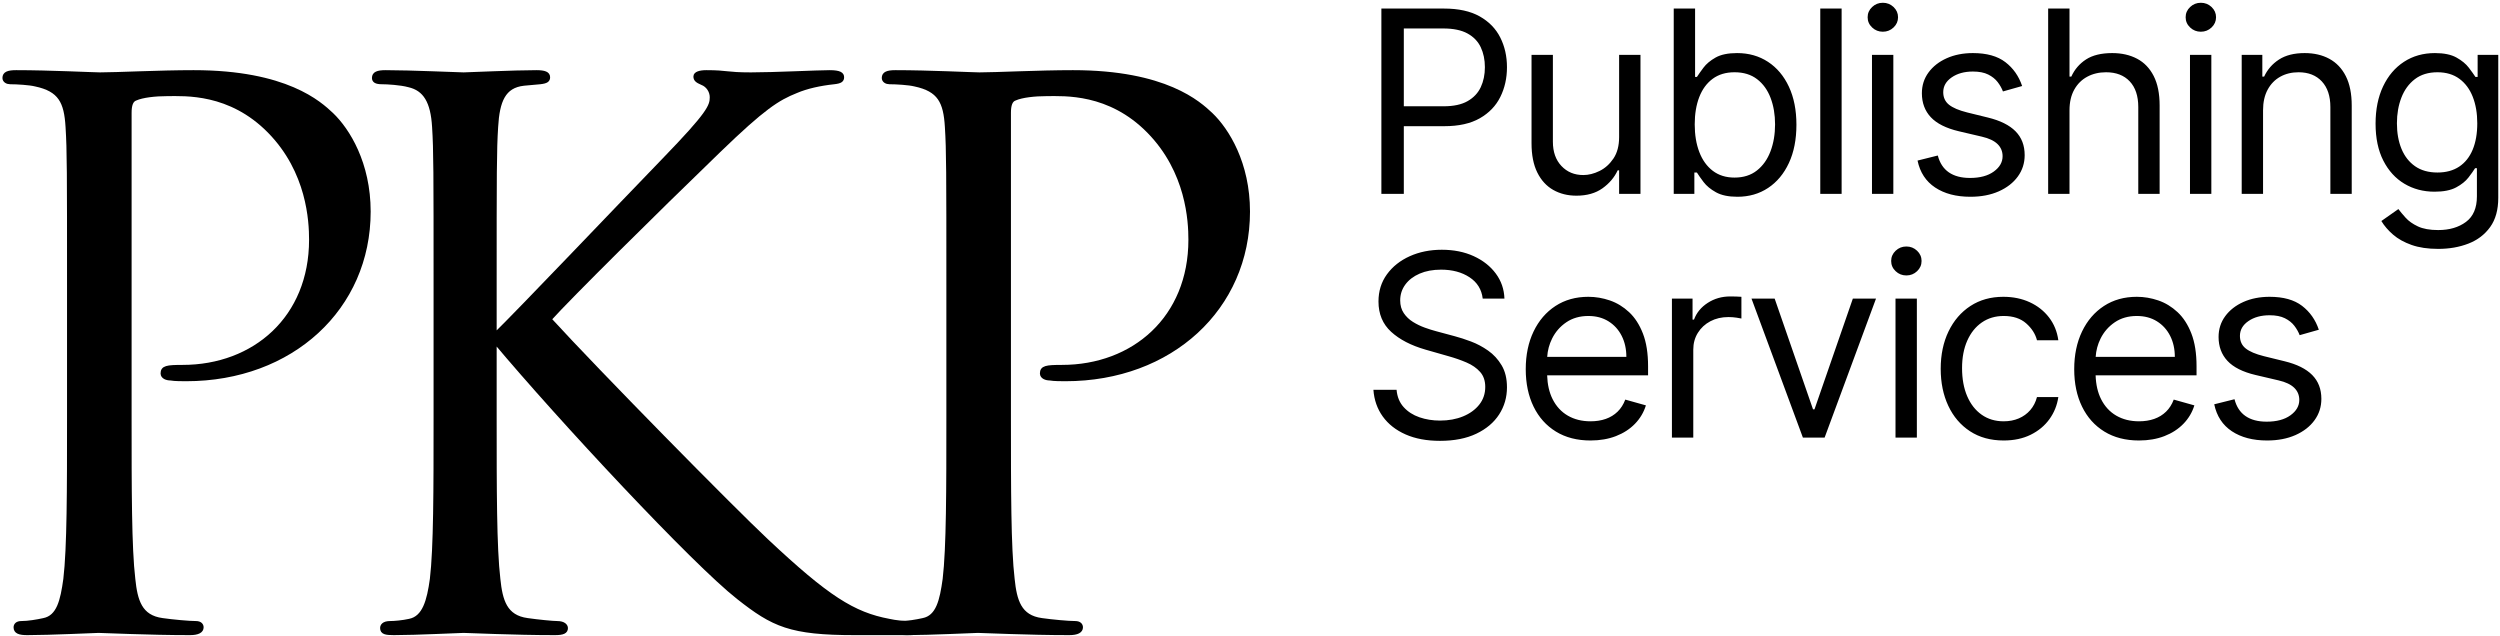
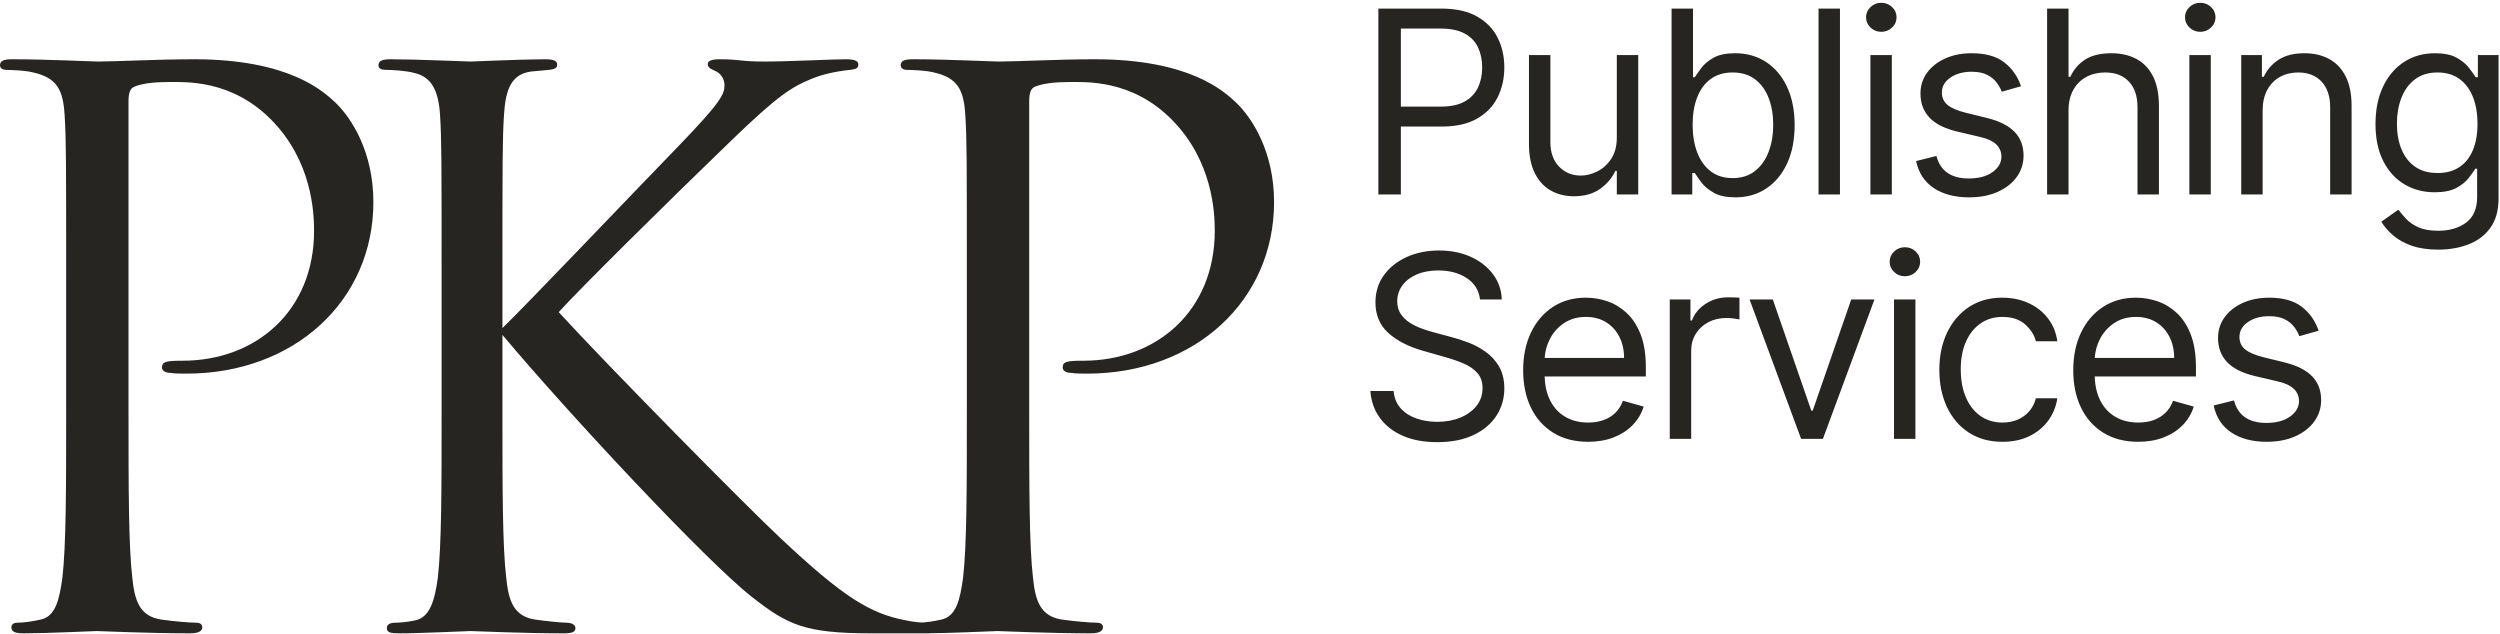
- <svg xmlns="http://www.w3.org/2000/svg" width="677px" height="172px" viewBox="0 0 677 172" version="1.1">
-   <g id="Final" stroke="none" stroke-width="1" fill="none" fill-rule="evenodd">
-     <g id="Artboard-Copy" transform="translate(-859, -2028)" fill="#000000" fill-rule="nonzero">
-       <g id="super-publishing-services" transform="translate(860, 2028)">
-         <path d="M17.652,113.189 L17.652,77.804 C17.652,46.441 17.652,40.811 17.25,34.378 C16.848,27.542 15.24,24.325 8.605,22.918 C6.997,22.516 3.579,22.315 1.769,22.315 C0.965,22.315 0.161,21.913 0.161,21.108 C0.161,19.902 1.166,19.5 3.378,19.5 C12.425,19.5 24.488,20.103 26.096,20.103 C30.52,20.103 42.18,19.5 51.429,19.5 C76.56,19.5 85.607,27.944 88.824,30.96 C93.247,35.182 98.877,44.229 98.877,57.297 C98.877,83.434 77.967,102.735 49.418,102.735 C48.413,102.735 46.201,102.735 45.196,102.534 C44.191,102.534 42.985,102.131 42.985,101.126 C42.985,99.518 44.191,99.317 48.413,99.317 C67.915,99.317 83.195,86.048 83.195,64.937 C83.195,59.911 82.591,46.441 71.936,35.584 C61.28,24.727 49.016,25.531 44.392,25.531 C40.974,25.531 37.556,25.934 35.747,26.738 C34.541,27.14 34.138,28.547 34.138,30.558 L34.138,113.189 C34.138,132.49 34.138,148.373 35.144,156.817 C35.747,162.648 36.953,167.071 42.985,167.875 C45.799,168.277 50.222,168.679 52.032,168.679 C53.238,168.679 53.64,169.282 53.64,169.885 C53.64,170.891 52.635,171.494 50.424,171.494 C39.366,171.494 26.7,170.891 25.694,170.891 C25.091,170.891 12.425,171.494 6.394,171.494 C4.182,171.494 3.177,171.092 3.177,169.885 C3.177,169.282 3.579,168.679 4.785,168.679 C6.595,168.679 9.007,168.277 10.817,167.875 C14.838,167.071 15.843,162.648 16.647,156.817 C17.652,148.373 17.652,132.49 17.652,113.189 Z" id="Path" stroke="#000000" />
-         <path d="M132.995,77.804 L132.995,90.672 C139.227,84.64 166.57,55.89 178.834,43.224 C190.897,30.759 191.701,28.748 191.701,26.336 C191.701,24.727 190.696,23.119 189.088,22.516 C187.68,21.913 187.278,21.51 187.278,20.706 C187.278,19.902 188.484,19.5 190.294,19.5 C196.124,19.5 195.521,20.103 202.357,20.103 C208.589,20.103 220.451,19.5 223.668,19.5 C226.483,19.5 227.086,20.103 227.086,20.907 C227.086,21.712 226.684,22.114 224.874,22.315 C221.055,22.717 217.436,23.521 214.621,24.727 C209.595,26.738 205.775,29.15 193.712,40.811 C176.019,57.901 153.1,80.619 147.872,86.45 C160.539,100.322 197.13,137.516 206.579,146.362 C223.065,161.843 230.102,166.266 239.752,168.076 C241.562,168.478 243.572,168.679 245.583,168.679 C247.191,168.679 248.397,169.081 248.397,170.086 C248.397,171.092 247.593,171.494 245.382,171.494 L230.504,171.494 C213.013,171.494 208.388,169.282 198.939,161.843 C186.876,152.394 150.687,113.591 132.995,92.481 L132.995,113.189 C132.995,132.49 132.995,148.373 134,156.817 C134.603,162.648 135.809,167.071 141.841,167.875 C144.656,168.277 148.677,168.679 149.883,168.679 C151.692,168.679 152.295,169.483 152.295,170.086 C152.295,171.092 151.491,171.494 149.28,171.494 C138.222,171.494 125.556,170.891 124.551,170.891 C123.545,170.891 111.683,171.494 105.652,171.494 C103.44,171.494 102.435,171.293 102.435,170.086 C102.435,169.483 102.837,168.679 104.647,168.679 C105.853,168.679 108.065,168.478 109.874,168.076 C113.895,167.272 115.101,162.648 115.905,156.817 C116.911,148.373 116.911,132.49 116.911,113.189 L116.911,77.804 C116.911,46.441 116.911,40.811 116.509,34.378 C116.107,27.542 114.096,24.124 109.673,23.119 C107.461,22.516 103.842,22.315 102.435,22.315 C100.827,22.315 100.224,21.913 100.224,21.108 C100.224,19.902 101.229,19.5 103.44,19.5 C110.075,19.5 123.545,20.103 124.551,20.103 C125.556,20.103 138.222,19.5 144.253,19.5 C146.465,19.5 147.47,19.902 147.47,20.907 C147.47,21.712 147.068,22.114 145.259,22.315 C143.047,22.516 142.846,22.516 140.836,22.717 C135.407,23.32 133.799,27.341 133.397,34.378 C132.995,40.811 132.995,46.441 132.995,77.804 Z" id="Path" stroke="#000000" />
-         <path d="M255.776,113.189 L255.776,77.804 C255.776,46.441 255.776,40.811 255.374,34.378 C254.972,27.542 253.363,24.325 246.729,22.918 C245.12,22.516 241.702,22.315 239.893,22.315 C239.089,22.315 238.285,21.913 238.285,21.108 C238.285,19.902 239.29,19.5 241.501,19.5 C250.549,19.5 262.612,20.103 264.22,20.103 C268.643,20.103 280.304,19.5 289.552,19.5 C314.683,19.5 323.731,27.944 326.948,30.96 C331.371,35.182 337,44.229 337,57.297 C337,83.434 316.091,102.735 287.542,102.735 C286.536,102.735 284.325,102.735 283.32,102.534 C282.314,102.534 281.108,102.131 281.108,101.126 C281.108,99.518 282.314,99.317 286.536,99.317 C306.038,99.317 321.318,86.048 321.318,64.937 C321.318,59.911 320.715,46.441 310.059,35.584 C299.404,24.727 287.14,25.531 282.515,25.531 C279.098,25.531 275.68,25.934 273.87,26.738 C272.664,27.14 272.262,28.547 272.262,30.558 L272.262,113.189 C272.262,132.49 272.262,148.373 273.267,156.817 C273.87,162.648 275.077,167.071 281.108,167.875 C283.923,168.277 288.346,168.679 290.155,168.679 C291.362,168.679 291.764,169.282 291.764,169.885 C291.764,170.891 290.759,171.494 288.547,171.494 C277.489,171.494 264.823,170.891 263.818,170.891 C263.215,170.891 250.549,171.494 244.517,171.494 C242.306,171.494 241.3,171.092 241.3,169.885 C241.3,169.282 241.702,168.679 242.909,168.679 C244.718,168.679 247.131,168.277 248.94,167.875 C252.961,167.071 253.966,162.648 254.771,156.817 C255.776,148.373 255.776,132.49 255.776,113.189 Z" id="Path" stroke="#000000" />
-         <path d="M379.153,28.781 L389.935,28.781 C392.63,28.781 394.794,28.316 396.428,27.385 C398.061,26.453 399.25,25.192 399.993,23.599 C400.736,22.006 401.108,20.205 401.108,18.196 C401.108,16.187 400.736,14.39 399.993,12.805 C399.25,11.221 398.053,9.975 396.403,9.069 C394.754,8.162 392.565,7.709 389.837,7.709 L379.153,7.709 L379.153,28.781 L379.153,28.781 Z M379.153,34.172 L379.153,52.5 L373.077,52.5 L373.077,2.318 L390.033,2.318 C393.969,2.318 397.192,3.025 399.699,4.438 C402.207,5.851 404.065,7.758 405.273,10.159 C406.482,12.56 407.087,15.239 407.087,18.196 C407.087,21.153 406.486,23.84 405.286,26.257 C404.085,28.675 402.235,30.599 399.736,32.028 C397.236,33.457 394.035,34.172 390.131,34.172 L379.153,34.172 L379.153,34.172 Z M437.458,37.112 L437.458,14.864 L443.241,14.864 L443.241,52.5 L437.458,52.5 L437.458,46.129 L437.066,46.129 C436.184,48.04 434.812,49.662 432.95,50.993 C431.087,52.324 428.735,52.99 425.893,52.99 C423.541,52.99 421.45,52.471 419.62,51.434 C417.791,50.397 416.353,48.829 415.308,46.73 C414.262,44.63 413.739,41.98 413.739,38.778 L413.739,14.864 L419.522,14.864 L419.522,38.386 C419.522,41.131 420.294,43.32 421.838,44.953 C423.381,46.587 425.354,47.403 427.755,47.403 C429.193,47.403 430.659,47.036 432.153,46.301 C433.648,45.566 434.906,44.439 435.927,42.919 C436.948,41.4 437.458,39.465 437.458,37.112 Z M452.246,52.5 L452.246,2.318 L458.029,2.318 L458.029,20.842 L458.519,20.842 C458.943,20.189 459.535,19.352 460.295,18.331 C461.055,17.31 462.149,16.395 463.578,15.586 C465.008,14.778 466.948,14.374 469.398,14.374 C472.567,14.374 475.36,15.166 477.778,16.75 C480.195,18.335 482.082,20.581 483.438,23.489 C484.794,26.396 485.472,29.827 485.472,33.78 C485.472,37.766 484.794,41.216 483.438,44.132 C482.082,47.048 480.204,49.302 477.802,50.895 C475.401,52.488 472.632,53.284 469.496,53.284 C467.078,53.284 465.143,52.88 463.689,52.071 C462.235,51.263 461.116,50.34 460.332,49.302 C459.548,48.265 458.943,47.403 458.519,46.717 L457.833,46.717 L457.833,52.5 L452.246,52.5 Z M457.931,33.682 C457.931,36.524 458.347,39.028 459.18,41.192 C460.013,43.356 461.23,45.047 462.831,46.264 C464.432,47.481 466.392,48.089 468.712,48.089 C471.129,48.089 473.151,47.448 474.776,46.166 C476.402,44.884 477.627,43.152 478.452,40.971 C479.277,38.791 479.689,36.361 479.689,33.682 C479.689,31.035 479.285,28.646 478.476,26.515 C477.668,24.383 476.451,22.692 474.825,21.443 C473.2,20.193 471.162,19.568 468.712,19.568 C466.36,19.568 464.383,20.16 462.782,21.345 C461.181,22.529 459.972,24.179 459.156,26.294 C458.339,28.41 457.931,30.872 457.931,33.682 Z M497.711,2.318 L497.711,52.5 L491.929,52.5 L491.929,2.318 L497.711,2.318 Z M505.932,52.5 L505.932,14.864 L511.715,14.864 L511.715,52.5 L505.932,52.5 Z M508.872,8.591 C507.745,8.591 506.777,8.207 505.969,7.439 C505.16,6.672 504.756,5.749 504.756,4.67 C504.756,3.592 505.16,2.669 505.969,1.902 C506.777,1.134 507.745,0.75 508.872,0.75 C510,0.75 510.967,1.134 511.776,1.902 C512.585,2.669 512.989,3.592 512.989,4.67 C512.989,5.749 512.585,6.672 511.776,7.439 C510.967,8.207 510,8.591 508.872,8.591 Z M546.595,23.293 L541.4,24.763 C541.074,23.897 540.596,23.052 539.967,22.227 C539.338,21.402 538.484,20.72 537.406,20.181 C536.328,19.642 534.948,19.372 533.265,19.372 C530.962,19.372 529.047,19.899 527.519,20.953 C525.992,22.006 525.228,23.342 525.228,24.959 C525.228,26.396 525.751,27.532 526.797,28.365 C527.842,29.198 529.476,29.892 531.697,30.447 L537.284,31.82 C540.649,32.636 543.156,33.882 544.806,35.556 C546.456,37.231 547.281,39.383 547.281,42.013 C547.281,44.169 546.664,46.097 545.431,47.795 C544.198,49.494 542.478,50.834 540.273,51.814 C538.068,52.794 535.503,53.284 532.579,53.284 C528.74,53.284 525.563,52.451 523.048,50.785 C520.532,49.119 518.939,46.685 518.27,43.483 L523.758,42.111 C524.281,44.136 525.273,45.656 526.735,46.668 C528.197,47.681 530.113,48.188 532.481,48.188 C535.177,48.188 537.321,47.612 538.913,46.46 C540.506,45.308 541.302,43.924 541.302,42.307 C541.302,41 540.845,39.901 539.93,39.011 C539.015,38.121 537.611,37.455 535.716,37.014 L529.443,35.544 C525.996,34.727 523.468,33.457 521.859,31.734 C520.25,30.01 519.446,27.85 519.446,25.253 C519.446,23.129 520.046,21.251 521.247,19.617 C522.447,17.984 524.089,16.701 526.172,15.77 C528.255,14.839 530.619,14.374 533.265,14.374 C536.99,14.374 539.918,15.19 542.05,16.824 C544.181,18.457 545.696,20.614 546.595,23.293 Z M559.422,29.859 L559.422,52.5 L553.64,52.5 L553.64,2.318 L559.422,2.318 L559.422,20.744 L559.912,20.744 C560.795,18.8 562.122,17.253 563.894,16.101 C565.667,14.949 568.031,14.374 570.988,14.374 C573.552,14.374 575.798,14.884 577.726,15.905 C579.654,16.926 581.152,18.486 582.222,20.585 C583.292,22.684 583.827,25.351 583.827,28.585 L583.827,52.5 L578.045,52.5 L578.045,28.977 C578.045,25.988 577.273,23.672 575.729,22.031 C574.185,20.389 572.05,19.568 569.322,19.568 C567.427,19.568 565.732,19.968 564.237,20.769 C562.742,21.569 561.566,22.737 560.709,24.273 C559.851,25.808 559.422,27.67 559.422,29.859 Z M592.048,52.5 L592.048,14.864 L597.831,14.864 L597.831,52.5 L592.048,52.5 Z M594.989,8.591 C593.861,8.591 592.894,8.207 592.085,7.439 C591.276,6.672 590.872,5.749 590.872,4.67 C590.872,3.592 591.276,2.669 592.085,1.902 C592.894,1.134 593.861,0.75 594.989,0.75 C596.116,0.75 597.083,1.134 597.892,1.902 C598.701,2.669 599.105,3.592 599.105,4.67 C599.105,5.749 598.701,6.672 597.892,7.439 C597.083,8.207 596.116,8.591 594.989,8.591 Z M611.834,29.859 L611.834,52.5 L606.052,52.5 L606.052,14.864 L611.638,14.864 L611.638,20.744 L612.128,20.744 C613.011,18.833 614.35,17.294 616.147,16.126 C617.944,14.958 620.263,14.374 623.106,14.374 C625.654,14.374 627.884,14.892 629.795,15.93 C631.706,16.967 633.193,18.535 634.255,20.634 C635.316,22.733 635.847,25.384 635.847,28.585 L635.847,52.5 L630.065,52.5 L630.065,28.977 C630.065,26.021 629.297,23.713 627.761,22.055 C626.226,20.397 624.119,19.568 621.44,19.568 C619.594,19.568 617.948,19.968 616.502,20.769 C615.057,21.569 613.917,22.737 613.084,24.273 C612.251,25.808 611.834,27.67 611.834,29.859 Z M659.26,67.398 C656.467,67.398 654.065,67.042 652.056,66.332 C650.047,65.621 648.377,64.69 647.045,63.539 C645.714,62.387 644.656,61.158 643.872,59.851 L648.479,56.616 C649.001,57.303 649.663,58.091 650.463,58.981 C651.264,59.871 652.362,60.647 653.759,61.309 C655.156,61.97 656.989,62.301 659.26,62.301 C662.298,62.301 664.806,61.566 666.782,60.096 C668.759,58.626 669.747,56.322 669.747,53.186 L669.747,45.541 L669.257,45.541 C668.832,46.227 668.232,47.073 667.456,48.077 C666.68,49.082 665.569,49.972 664.124,50.748 C662.678,51.524 660.73,51.912 658.28,51.912 C655.241,51.912 652.518,51.193 650.108,49.756 C647.699,48.318 645.796,46.227 644.399,43.483 C643.002,40.739 642.304,37.406 642.304,33.486 C642.304,29.631 642.982,26.27 644.338,23.403 C645.694,20.536 647.58,18.314 649.998,16.738 C652.416,15.162 655.209,14.374 658.378,14.374 C660.828,14.374 662.776,14.778 664.222,15.586 C665.667,16.395 666.778,17.31 667.554,18.331 C668.33,19.352 668.93,20.189 669.355,20.842 L669.943,20.842 L669.943,14.864 L675.53,14.864 L675.53,53.578 C675.53,56.813 674.799,59.447 673.337,61.48 C671.875,63.514 669.915,65.009 667.456,65.964 C664.998,66.92 662.266,67.398 659.26,67.398 Z M659.064,46.717 C661.384,46.717 663.344,46.186 664.945,45.125 C666.545,44.063 667.762,42.536 668.596,40.543 C669.429,38.55 669.845,36.165 669.845,33.388 C669.845,30.676 669.437,28.283 668.62,26.208 C667.803,24.134 666.594,22.509 664.994,21.332 C663.393,20.156 661.416,19.568 659.064,19.568 C656.614,19.568 654.576,20.189 652.95,21.43 C651.325,22.672 650.108,24.338 649.3,26.429 C648.491,28.52 648.087,30.839 648.087,33.388 C648.087,36.001 648.499,38.309 649.324,40.31 C650.149,42.311 651.374,43.879 652.999,45.014 C654.625,46.15 656.646,46.717 659.064,46.717 Z M400.52,80.864 C400.226,78.381 399.033,76.453 396.942,75.081 C394.852,73.709 392.287,73.023 389.249,73.023 C387.027,73.023 385.087,73.382 383.429,74.101 C381.771,74.82 380.481,75.808 379.558,77.066 C378.635,78.324 378.173,79.753 378.173,81.354 C378.173,82.693 378.496,83.841 379.141,84.796 C379.786,85.752 380.615,86.544 381.628,87.173 C382.641,87.802 383.703,88.317 384.814,88.717 C385.924,89.117 386.945,89.44 387.876,89.685 L392.973,91.057 C394.28,91.4 395.738,91.874 397.347,92.478 C398.956,93.082 400.499,93.903 401.978,94.941 C403.456,95.978 404.677,97.305 405.641,98.922 C406.605,100.539 407.087,102.524 407.087,104.876 C407.087,107.588 406.38,110.038 404.967,112.227 C403.554,114.416 401.496,116.156 398.792,117.446 C396.089,118.737 392.81,119.382 388.955,119.382 C385.361,119.382 382.253,118.802 379.631,117.642 C377.009,116.483 374.951,114.865 373.456,112.791 C371.962,110.716 371.116,108.307 370.92,105.562 L377.193,105.562 C377.357,107.457 377.998,109.021 379.117,110.255 C380.236,111.488 381.657,112.403 383.38,112.999 C385.104,113.595 386.962,113.893 388.955,113.893 C391.274,113.893 393.357,113.514 395.203,112.754 C397.049,111.994 398.511,110.933 399.589,109.569 C400.667,108.205 401.206,106.608 401.206,104.778 C401.206,103.112 400.74,101.756 399.809,100.711 C398.878,99.665 397.653,98.816 396.134,98.163 C394.615,97.509 392.973,96.938 391.209,96.447 L385.034,94.683 C381.114,93.556 378.01,91.947 375.723,89.856 C373.436,87.765 372.293,85.029 372.293,81.648 C372.293,78.838 373.056,76.384 374.584,74.285 C376.111,72.186 378.169,70.552 380.758,69.384 C383.347,68.216 386.243,67.632 389.445,67.632 C392.679,67.632 395.554,68.208 398.07,69.36 C400.585,70.511 402.582,72.083 404.061,74.076 C405.539,76.069 406.319,78.332 406.401,80.864 L400.52,80.864 Z M417.981,96.643 L439.418,96.643 C439.418,94.52 438.998,92.625 438.157,90.959 C437.315,89.293 436.123,87.978 434.579,87.014 C433.035,86.05 431.218,85.568 429.127,85.568 C426.824,85.568 424.835,86.136 423.161,87.271 C421.486,88.406 420.2,89.881 419.302,91.694 C418.532,93.248 418.092,94.898 417.981,96.643 L417.981,96.643 Z M417.967,101.642 C418.05,104.145 418.54,106.289 419.436,108.074 C420.425,110.042 421.801,111.537 423.565,112.558 C425.329,113.579 427.379,114.089 429.715,114.089 C431.234,114.089 432.611,113.873 433.844,113.44 C435.077,113.007 436.143,112.354 437.042,111.48 C437.94,110.606 438.634,109.516 439.124,108.209 L444.711,109.777 C444.123,111.672 443.135,113.334 441.746,114.763 C440.358,116.193 438.642,117.303 436.601,118.096 C434.559,118.888 432.264,119.284 429.715,119.284 C426.089,119.284 422.965,118.48 420.343,116.871 C417.721,115.262 415.704,113.007 414.291,110.108 C412.878,107.208 412.171,103.831 412.171,99.976 C412.171,96.121 412.878,92.719 414.291,89.77 C415.704,86.822 417.68,84.519 420.22,82.861 C422.761,81.203 425.729,80.374 429.127,80.374 C431.087,80.374 433.023,80.7 434.934,81.354 C436.846,82.007 438.585,83.065 440.153,84.527 C441.722,85.989 442.971,87.92 443.902,90.322 C444.834,92.723 445.299,95.68 445.299,99.192 L445.299,101.642 L417.967,101.642 L417.967,101.642 Z M451.756,118.5 L451.756,80.864 L457.342,80.864 L457.342,86.548 L457.735,86.548 C458.421,84.686 459.662,83.175 461.459,82.015 C463.256,80.855 465.281,80.276 467.536,80.276 C467.96,80.276 468.491,80.284 469.128,80.3 C469.765,80.316 470.247,80.341 470.574,80.374 L470.574,86.254 C470.378,86.205 469.933,86.128 469.239,86.021 C468.544,85.915 467.813,85.862 467.046,85.862 C465.216,85.862 463.587,86.242 462.157,87.002 C460.728,87.761 459.601,88.807 458.776,90.138 C457.951,91.469 457.539,92.984 457.539,94.683 L457.539,118.5 L451.756,118.5 Z M507.022,80.864 L493.105,118.5 L487.224,118.5 L473.306,80.864 L479.579,80.864 L489.968,110.855 L490.36,110.855 L500.75,80.864 L507.022,80.864 Z M512.303,118.5 L512.303,80.864 L518.086,80.864 L518.086,118.5 L512.303,118.5 Z M515.243,74.591 C514.116,74.591 513.148,74.207 512.34,73.439 C511.531,72.672 511.127,71.749 511.127,70.67 C511.127,69.592 511.531,68.669 512.34,67.902 C513.148,67.134 514.116,66.75 515.243,66.75 C516.37,66.75 517.338,67.134 518.147,67.902 C518.955,68.669 519.36,69.592 519.36,70.67 C519.36,71.749 518.955,72.672 518.147,73.439 C517.338,74.207 516.37,74.591 515.243,74.591 Z M541.596,119.284 C538.068,119.284 535.03,118.451 532.481,116.785 C529.933,115.119 527.973,112.824 526.601,109.9 C525.228,106.975 524.542,103.635 524.542,99.878 C524.542,96.055 525.249,92.678 526.662,89.746 C528.075,86.814 530.051,84.519 532.591,82.861 C535.132,81.203 538.101,80.374 541.498,80.374 C544.145,80.374 546.53,80.864 548.653,81.844 C550.777,82.824 552.516,84.196 553.872,85.96 C555.228,87.724 556.069,89.783 556.396,92.135 L550.613,92.135 C550.172,90.42 549.196,88.896 547.685,87.565 C546.174,86.234 544.145,85.568 541.596,85.568 C539.342,85.568 537.37,86.152 535.679,87.32 C533.988,88.488 532.673,90.13 531.734,92.245 C530.795,94.361 530.325,96.839 530.325,99.682 C530.325,102.59 530.786,105.121 531.709,107.278 C532.632,109.434 533.939,111.108 535.63,112.301 C537.321,113.493 539.309,114.089 541.596,114.089 C543.099,114.089 544.463,113.828 545.688,113.305 C546.913,112.783 547.951,112.031 548.8,111.051 C549.65,110.071 550.254,108.895 550.613,107.523 L556.396,107.523 C556.069,109.744 555.265,111.741 553.982,113.514 C552.7,115.286 551.009,116.691 548.91,117.728 C546.811,118.765 544.373,119.284 541.596,119.284 Z M566.507,96.643 L587.944,96.643 C587.944,94.52 587.523,92.625 586.682,90.959 C585.841,89.293 584.648,87.978 583.104,87.014 C581.561,86.05 579.743,85.568 577.652,85.568 C575.349,85.568 573.36,86.136 571.686,87.271 C570.012,88.406 568.725,89.881 567.827,91.694 C567.057,93.248 566.617,94.898 566.507,96.643 L566.507,96.643 Z M566.492,101.642 C566.576,104.145 567.066,106.289 567.962,108.074 C568.95,110.042 570.326,111.537 572.09,112.558 C573.855,113.579 575.905,114.089 578.241,114.089 C579.76,114.089 581.136,113.873 582.369,113.44 C583.603,113.007 584.668,112.354 585.567,111.48 C586.465,110.606 587.16,109.516 587.65,108.209 L593.236,109.777 C592.648,111.672 591.66,113.334 590.271,114.763 C588.883,116.193 587.168,117.303 585.126,118.096 C583.084,118.888 580.789,119.284 578.241,119.284 C574.614,119.284 571.49,118.48 568.868,116.871 C566.246,115.262 564.229,113.007 562.816,110.108 C561.403,107.208 560.697,103.831 560.697,99.976 C560.697,96.121 561.403,92.719 562.816,89.77 C564.229,86.822 566.206,84.519 568.746,82.861 C571.286,81.203 574.255,80.374 577.652,80.374 C579.613,80.374 581.548,80.7 583.46,81.354 C585.371,82.007 587.111,83.065 588.679,84.527 C590.247,85.989 591.497,87.92 592.428,90.322 C593.359,92.723 593.824,95.68 593.824,99.192 L593.824,101.642 L566.492,101.642 L566.492,101.642 Z M626.94,89.293 L621.746,90.763 C621.419,89.897 620.941,89.052 620.312,88.227 C619.683,87.402 618.83,86.72 617.752,86.181 C616.674,85.642 615.293,85.372 613.611,85.372 C611.307,85.372 609.392,85.899 607.865,86.953 C606.337,88.006 605.574,89.342 605.574,90.959 C605.574,92.396 606.096,93.532 607.142,94.365 C608.187,95.198 609.821,95.892 612.042,96.447 L617.629,97.82 C620.994,98.636 623.502,99.882 625.151,101.556 C626.801,103.231 627.626,105.383 627.626,108.013 C627.626,110.169 627.01,112.097 625.776,113.795 C624.543,115.494 622.824,116.834 620.618,117.814 C618.413,118.794 615.849,119.284 612.925,119.284 C609.086,119.284 605.909,118.451 603.393,116.785 C600.877,115.119 599.285,112.685 598.615,109.483 L604.104,108.111 C604.626,110.136 605.619,111.656 607.081,112.668 C608.543,113.681 610.458,114.188 612.827,114.188 C615.522,114.188 617.666,113.612 619.259,112.46 C620.851,111.308 621.648,109.924 621.648,108.307 C621.648,107 621.19,105.901 620.275,105.011 C619.361,104.121 617.956,103.455 616.061,103.014 L609.788,101.544 C606.341,100.727 603.814,99.457 602.205,97.734 C600.596,96.01 599.791,93.85 599.791,91.253 C599.791,89.129 600.391,87.251 601.592,85.617 C602.793,83.984 604.434,82.701 606.517,81.77 C608.6,80.839 610.964,80.374 613.611,80.374 C617.335,80.374 620.263,81.19 622.395,82.824 C624.527,84.457 626.042,86.614 626.94,89.293 Z" id="PublishingServices" />
-       </g>
-     </g>
-   </g>
+ <svg xmlns="http://www.w3.org/2000/svg" width="675" height="171" viewBox="0 0 675 171" fill="none">
+   <path d="M378.233 28.781H389.014C391.71 28.781 393.874 28.316 395.507 27.385C397.141 26.453 398.329 25.192 399.073 23.599C399.816 22.006 400.188 20.205 400.188 18.196C400.188 16.187 399.816 14.39 399.073 12.805C398.329 11.221 397.133 9.975 395.483 9.069C393.833 8.162 391.644 7.709 388.916 7.709H378.233V28.781ZM378.233 34.172V52.5H372.156V2.318H389.112C393.049 2.318 396.271 3.025 398.779 4.438C401.286 5.851 403.144 7.758 404.353 10.159C405.562 12.56 406.166 15.239 406.166 18.196C406.166 21.153 405.566 23.84 404.365 26.258C403.165 28.675 401.315 30.599 398.815 32.028C396.316 33.457 393.114 34.172 389.21 34.172H378.233ZM436.538 37.112V14.864H442.32V52.5H436.538V46.129H436.146C435.264 48.041 433.891 49.662 432.029 50.993C430.167 52.324 427.815 52.99 424.972 52.99C422.62 52.99 420.529 52.471 418.7 51.434C416.87 50.397 415.433 48.829 414.387 46.73C413.342 44.63 412.819 41.98 412.819 38.778V14.864H418.602V38.386C418.602 41.131 419.373 43.32 420.917 44.953C422.461 46.587 424.433 47.403 426.835 47.403C428.272 47.403 429.738 47.036 431.233 46.301C432.728 45.566 433.985 44.439 435.006 42.919C436.027 41.4 436.538 39.465 436.538 37.112ZM451.325 52.5V2.318H457.108V20.842H457.598C458.023 20.189 458.615 19.352 459.375 18.331C460.134 17.31 461.229 16.395 462.658 15.586C464.087 14.778 466.027 14.374 468.477 14.374C471.646 14.374 474.44 15.166 476.857 16.75C479.275 18.335 481.162 20.581 482.518 23.489C483.873 26.396 484.551 29.827 484.551 33.78C484.551 37.766 483.873 41.216 482.518 44.132C481.162 47.048 479.283 49.302 476.882 50.895C474.481 52.488 471.712 53.284 468.575 53.284C466.158 53.284 464.222 52.88 462.768 52.071C461.314 51.263 460.196 50.34 459.411 49.302C458.627 48.265 458.023 47.403 457.598 46.717H456.912V52.5H451.325ZM457.01 33.682C457.01 36.524 457.427 39.028 458.26 41.192C459.093 43.356 460.31 45.047 461.911 46.264C463.512 47.481 465.472 48.09 467.791 48.09C470.209 48.09 472.23 47.448 473.856 46.166C475.481 44.884 476.706 43.152 477.531 40.971C478.356 38.791 478.769 36.361 478.769 33.682C478.769 31.035 478.364 28.646 477.556 26.515C476.747 24.383 475.53 22.692 473.905 21.443C472.279 20.193 470.242 19.568 467.791 19.568C465.439 19.568 463.463 20.16 461.862 21.345C460.261 22.529 459.052 24.179 458.235 26.294C457.418 28.41 457.01 30.872 457.01 33.682ZM496.791 2.318V52.5H491.008V2.318H496.791ZM505.012 52.5V14.864H510.794V52.5H505.012ZM507.952 8.591C506.825 8.591 505.857 8.207 505.048 7.439C504.24 6.672 503.836 5.749 503.836 4.67C503.836 3.592 504.24 2.669 505.048 1.902C505.857 1.134 506.825 0.75 507.952 0.75C509.079 0.75 510.047 1.134 510.856 1.902C511.664 2.669 512.069 3.592 512.069 4.67C512.069 5.749 511.664 6.672 510.856 7.439C510.047 8.207 509.079 8.591 507.952 8.591ZM545.674 23.293L540.48 24.763C540.153 23.897 539.675 23.052 539.046 22.227C538.418 21.402 537.564 20.72 536.486 20.181C535.408 19.642 534.027 19.372 532.345 19.372C530.042 19.372 528.126 19.899 526.599 20.953C525.072 22.006 524.308 23.342 524.308 24.959C524.308 26.396 524.831 27.532 525.876 28.365C526.922 29.198 528.555 29.892 530.777 30.447L536.363 31.82C539.728 32.636 542.236 33.882 543.886 35.556C545.536 37.231 546.361 39.383 546.361 42.013C546.361 44.169 545.744 46.097 544.511 47.795C543.277 49.494 541.558 50.834 539.353 51.814C537.147 52.794 534.583 53.284 531.659 53.284C527.82 53.284 524.643 52.451 522.127 50.785C519.612 49.119 518.019 46.685 517.349 43.483L522.838 42.111C523.361 44.136 524.353 45.656 525.815 46.668C527.277 47.681 529.192 48.188 531.561 48.188C534.256 48.188 536.4 47.612 537.993 46.46C539.585 45.308 540.382 43.924 540.382 42.307C540.382 41 539.924 39.901 539.01 39.011C538.095 38.121 536.69 37.455 534.795 37.014L528.522 35.544C525.076 34.727 522.548 33.457 520.939 31.734C519.33 30.011 518.525 27.85 518.525 25.253C518.525 23.129 519.126 21.251 520.326 19.617C521.527 17.984 523.169 16.701 525.251 15.77C527.334 14.839 529.699 14.374 532.345 14.374C536.069 14.374 538.997 15.19 541.129 16.824C543.261 18.457 544.776 20.614 545.674 23.293ZM558.502 29.859V52.5H552.719V2.318H558.502V20.744H558.992C559.874 18.8 561.201 17.253 562.974 16.101C564.746 14.949 567.111 14.374 570.067 14.374C572.632 14.374 574.878 14.884 576.806 15.905C578.733 16.926 580.232 18.486 581.302 20.585C582.372 22.684 582.907 25.351 582.907 28.585V52.5H577.124V28.977C577.124 25.988 576.352 23.672 574.809 22.031C573.265 20.389 571.129 19.568 568.401 19.568C566.506 19.568 564.811 19.968 563.317 20.769C561.822 21.569 560.646 22.737 559.788 24.273C558.931 25.808 558.502 27.67 558.502 29.859ZM591.128 52.5V14.864H596.91V52.5H591.128ZM594.068 8.591C592.941 8.591 591.973 8.207 591.164 7.439C590.356 6.672 589.952 5.749 589.952 4.67C589.952 3.592 590.356 2.669 591.164 1.902C591.973 1.134 592.941 0.75 594.068 0.75C595.195 0.75 596.163 1.134 596.972 1.902C597.78 2.669 598.185 3.592 598.185 4.67C598.185 5.749 597.78 6.672 596.972 7.439C596.163 8.207 595.195 8.591 594.068 8.591ZM610.914 29.859V52.5H605.131V14.864H610.718V20.744H611.208C612.09 18.833 613.43 17.294 615.227 16.125C617.023 14.958 619.343 14.374 622.185 14.374C624.734 14.374 626.963 14.892 628.875 15.93C630.786 16.967 632.272 18.535 633.334 20.634C634.396 22.733 634.927 25.384 634.927 28.585V52.5H629.144V28.977C629.144 26.021 628.376 23.713 626.841 22.055C625.305 20.397 623.198 19.568 620.519 19.568C618.673 19.568 617.027 19.968 615.582 20.769C614.136 21.569 612.997 22.737 612.164 24.273C611.331 25.808 610.914 27.67 610.914 29.859ZM658.34 67.398C655.546 67.398 653.145 67.042 651.136 66.332C649.126 65.621 647.456 64.69 646.125 63.538C644.794 62.387 643.736 61.158 642.952 59.851L647.558 56.617C648.081 57.303 648.743 58.091 649.543 58.981C650.343 59.871 651.442 60.647 652.839 61.309C654.235 61.97 656.069 62.301 658.34 62.301C661.378 62.301 663.885 61.566 665.862 60.096C667.838 58.626 668.827 56.322 668.827 53.186V45.541H668.337C667.912 46.227 667.312 47.073 666.536 48.077C665.76 49.082 664.649 49.972 663.203 50.748C661.758 51.524 659.81 51.912 657.359 51.912C654.321 51.912 651.597 51.193 649.188 49.756C646.778 48.318 644.875 46.227 643.479 43.483C642.082 40.739 641.384 37.406 641.384 33.486C641.384 29.631 642.061 26.27 643.417 23.403C644.773 20.536 646.66 18.314 649.077 16.738C651.495 15.162 654.288 14.374 657.457 14.374C659.908 14.374 661.856 14.778 663.301 15.586C664.747 16.395 665.858 17.31 666.634 18.331C667.41 19.352 668.01 20.189 668.435 20.842H669.023V14.864H674.609V53.578C674.609 56.812 673.878 59.447 672.416 61.48C670.954 63.514 668.994 65.009 666.536 65.964C664.077 66.92 661.345 67.398 658.34 67.398ZM658.144 46.717C660.463 46.717 662.423 46.186 664.024 45.125C665.625 44.063 666.842 42.535 667.675 40.543C668.508 38.55 668.925 36.165 668.925 33.388C668.925 30.676 668.516 28.283 667.7 26.209C666.883 24.134 665.674 22.509 664.073 21.332C662.472 20.156 660.496 19.568 658.144 19.568C655.693 19.568 653.655 20.189 652.03 21.43C650.405 22.672 649.188 24.338 648.379 26.429C647.571 28.52 647.166 30.84 647.166 33.388C647.166 36.001 647.579 38.309 648.404 40.31C649.229 42.311 650.454 43.879 652.079 45.014C653.704 46.15 655.726 46.717 658.144 46.717ZM399.599 80.864C399.305 78.381 398.113 76.453 396.022 75.081C393.931 73.709 391.366 73.023 388.328 73.023C386.107 73.023 384.167 73.382 382.509 74.101C380.851 74.82 379.56 75.808 378.637 77.066C377.714 78.323 377.253 79.753 377.253 81.354C377.253 82.693 377.575 83.841 378.221 84.796C378.866 85.752 379.695 86.544 380.708 87.173C381.721 87.802 382.782 88.317 383.893 88.717C385.004 89.117 386.025 89.44 386.956 89.685L392.053 91.057C393.359 91.4 394.817 91.874 396.426 92.478C398.035 93.082 399.579 93.903 401.057 94.941C402.536 95.978 403.757 97.305 404.721 98.922C405.684 100.539 406.166 102.524 406.166 104.876C406.166 107.588 405.46 110.038 404.047 112.227C402.634 114.416 400.576 116.156 397.872 117.446C395.169 118.737 391.889 119.382 388.034 119.382C384.44 119.382 381.333 118.802 378.711 117.642C376.089 116.483 374.031 114.865 372.536 112.791C371.041 110.716 370.196 108.307 370 105.562H376.273C376.436 107.457 377.077 109.021 378.196 110.255C379.315 111.488 380.736 112.403 382.46 112.999C384.183 113.595 386.041 113.893 388.034 113.893C390.354 113.893 392.436 113.514 394.282 112.754C396.128 111.994 397.59 110.933 398.668 109.569C399.746 108.205 400.286 106.608 400.286 104.778C400.286 103.112 399.82 101.756 398.889 100.711C397.958 99.665 396.733 98.816 395.213 98.163C393.694 97.509 392.053 96.938 390.288 96.447L384.114 94.683C380.193 93.556 377.09 91.947 374.803 89.856C372.516 87.765 371.372 85.029 371.372 81.648C371.372 78.838 372.136 76.384 373.663 74.285C375.191 72.186 377.249 70.552 379.838 69.384C382.427 68.216 385.322 67.632 388.524 67.632C391.759 67.632 394.634 68.208 397.149 69.36C399.665 70.511 401.662 72.083 403.14 74.076C404.618 76.069 405.398 78.332 405.48 80.864H399.599ZM417.061 96.644H438.498C438.498 94.52 438.077 92.625 437.236 90.959C436.395 89.293 435.202 87.978 433.659 87.014C432.115 86.05 430.298 85.568 428.207 85.568C425.904 85.568 423.915 86.136 422.24 87.271C420.566 88.406 419.28 89.881 418.381 91.694C417.611 93.248 417.171 94.898 417.061 96.644ZM417.046 101.642C417.13 104.145 417.62 106.289 418.516 108.074C419.504 110.042 420.88 111.537 422.645 112.558C424.409 113.579 426.459 114.089 428.795 114.089C430.314 114.089 431.69 113.873 432.924 113.44C434.157 113.007 435.223 112.354 436.121 111.48C437.02 110.606 437.714 109.516 438.204 108.209L443.791 109.777C443.203 111.672 442.214 113.334 440.826 114.763C439.437 116.193 437.722 117.303 435.68 118.096C433.638 118.888 431.343 119.284 428.795 119.284C425.168 119.284 422.044 118.48 419.423 116.871C416.801 115.262 414.783 113.007 413.37 110.108C411.957 107.208 411.251 103.831 411.251 99.976C411.251 96.121 411.957 92.719 413.37 89.77C414.783 86.822 416.76 84.519 419.3 82.861C421.84 81.203 424.809 80.374 428.207 80.374C430.167 80.374 432.103 80.7 434.014 81.354C435.925 82.007 437.665 83.065 439.233 84.527C440.801 85.989 442.051 87.92 442.982 90.322C443.913 92.723 444.379 95.68 444.379 99.192V101.642H417.046ZM450.835 118.5V80.864H456.422V86.548H456.814C457.5 84.686 458.742 83.175 460.539 82.015C462.335 80.856 464.361 80.276 466.615 80.276C467.04 80.276 467.571 80.284 468.208 80.3C468.845 80.316 469.327 80.341 469.654 80.374V86.254C469.458 86.205 469.012 86.128 468.318 86.022C467.624 85.915 466.893 85.862 466.125 85.862C464.296 85.862 462.666 86.242 461.237 87.002C459.808 87.761 458.68 88.807 457.855 90.138C457.031 91.469 456.618 92.984 456.618 94.683V118.5H450.835ZM506.102 80.864L492.184 118.5H486.304L472.386 80.864H478.659L489.048 110.855H489.44L499.829 80.864H506.102ZM511.382 118.5V80.864H517.165V118.5H511.382ZM514.323 74.591C513.196 74.591 512.228 74.207 511.419 73.439C510.611 72.671 510.206 71.749 510.206 70.671C510.206 69.592 510.611 68.669 511.419 67.902C512.228 67.134 513.196 66.75 514.323 66.75C515.45 66.75 516.418 67.134 517.226 67.902C518.035 68.669 518.439 69.592 518.439 70.671C518.439 71.749 518.035 72.671 517.226 73.439C516.418 74.207 515.45 74.591 514.323 74.591ZM540.676 119.284C537.147 119.284 534.109 118.451 531.561 116.785C529.013 115.119 527.052 112.824 525.68 109.9C524.308 106.975 523.622 103.635 523.622 99.878C523.622 96.055 524.328 92.678 525.741 89.746C527.154 86.814 529.131 84.519 531.671 82.861C534.211 81.203 537.18 80.374 540.578 80.374C543.224 80.374 545.609 80.864 547.733 81.844C549.856 82.824 551.596 84.196 552.952 85.96C554.308 87.724 555.149 89.783 555.476 92.135H549.693C549.252 90.42 548.276 88.897 546.765 87.565C545.254 86.234 543.224 85.568 540.676 85.568C538.422 85.568 536.449 86.152 534.758 87.32C533.068 88.488 531.753 90.13 530.813 92.245C529.874 94.361 529.405 96.84 529.405 99.682C529.405 102.59 529.866 105.121 530.789 107.278C531.712 109.434 533.019 111.108 534.709 112.301C536.4 113.493 538.389 114.089 540.676 114.089C542.179 114.089 543.543 113.828 544.768 113.305C545.993 112.783 547.03 112.031 547.88 111.051C548.729 110.071 549.334 108.895 549.693 107.523H555.476C555.149 109.744 554.344 111.741 553.062 113.514C551.78 115.286 550.089 116.691 547.99 117.728C545.891 118.765 543.453 119.284 540.676 119.284ZM565.586 96.644H587.023C587.023 94.52 586.603 92.625 585.761 90.959C584.92 89.293 583.728 87.978 582.184 87.014C580.64 86.05 578.823 85.568 576.732 85.568C574.429 85.568 572.44 86.136 570.766 87.271C569.091 88.406 567.805 89.881 566.906 91.694C566.136 93.248 565.696 94.898 565.586 96.644ZM565.572 101.642C565.655 104.145 566.145 106.289 567.041 108.074C568.029 110.042 569.406 111.537 571.17 112.558C572.934 113.579 574.984 114.089 577.32 114.089C578.839 114.089 580.216 113.873 581.449 113.44C582.682 113.007 583.748 112.354 584.646 111.48C585.545 110.606 586.239 109.516 586.729 108.209L592.316 109.777C591.728 111.672 590.739 113.334 589.351 114.763C587.962 116.193 586.247 117.303 584.205 118.096C582.163 118.888 579.868 119.284 577.32 119.284C573.694 119.284 570.57 118.48 567.948 116.871C565.326 115.262 563.309 113.007 561.896 110.108C560.483 107.208 559.776 103.831 559.776 99.976C559.776 96.121 560.483 92.719 561.896 89.77C563.309 86.822 565.285 84.519 567.825 82.861C570.365 81.203 573.334 80.374 576.732 80.374C578.692 80.374 580.628 80.7 582.539 81.354C584.45 82.007 586.19 83.065 587.758 84.527C589.327 85.989 590.576 87.92 591.507 90.322C592.438 92.723 592.904 95.68 592.904 99.192V101.642H565.572ZM626.02 89.293L620.825 90.763C620.498 89.897 620.021 89.052 619.392 88.227C618.763 87.402 617.909 86.72 616.831 86.181C615.753 85.642 614.373 85.372 612.69 85.372C610.387 85.372 608.472 85.899 606.944 86.953C605.417 88.006 604.653 89.342 604.653 90.959C604.653 92.396 605.176 93.532 606.221 94.365C607.267 95.198 608.9 95.892 611.122 96.447L616.709 97.82C620.074 98.636 622.581 99.882 624.231 101.556C625.881 103.231 626.706 105.383 626.706 108.013C626.706 110.169 626.089 112.097 624.856 113.795C623.623 115.494 621.903 116.834 619.698 117.814C617.493 118.794 614.928 119.284 612.004 119.284C608.165 119.284 604.988 118.451 602.473 116.785C599.957 115.119 598.364 112.685 597.694 109.483L603.183 108.111C603.706 110.136 604.698 111.656 606.16 112.668C607.622 113.681 609.537 114.188 611.906 114.188C614.601 114.188 616.745 113.612 618.338 112.46C619.931 111.308 620.727 109.924 620.727 108.307C620.727 107 620.27 105.901 619.355 105.011C618.44 104.121 617.035 103.455 615.14 103.014L608.868 101.544C605.421 100.727 602.893 99.457 601.284 97.734C599.675 96.01 598.871 93.85 598.871 91.253C598.871 89.129 599.471 87.251 600.672 85.617C601.872 83.984 603.514 82.701 605.597 81.77C607.679 80.839 610.044 80.374 612.69 80.374C616.415 80.374 619.343 81.19 621.474 82.824C623.606 84.457 625.121 86.614 626.02 89.293Z" fill="#272522" />
+   <path d="M17.863 111.542V75.458C17.863 43.474 17.863 37.733 17.453 31.172C17.042 24.201 15.399 20.921 8.624 19.485C6.981 19.075 3.491 18.87 1.643 18.87C0.821 18.87 0 18.46 0 17.64C0 16.41 1.027 16 3.285 16C12.525 16 24.844 16.615 26.487 16.615C31.004 16.615 42.913 16 52.358 16C78.023 16 87.263 24.611 90.548 27.686C95.065 31.992 100.814 41.218 100.814 54.545C100.814 81.198 79.46 100.881 50.304 100.881C49.278 100.881 47.019 100.881 45.993 100.676C44.966 100.676 43.734 100.266 43.734 99.241C43.734 97.6 44.966 97.395 49.278 97.395C69.194 97.395 84.799 83.864 84.799 62.336C84.799 57.21 84.183 43.474 73.301 32.402C62.419 21.331 49.894 22.151 45.171 22.151C41.681 22.151 38.19 22.561 36.342 23.381C35.11 23.791 34.7 25.226 34.7 27.276V111.542C34.7 131.225 34.7 147.422 35.726 156.033C36.342 161.979 37.574 166.489 43.734 167.31C46.609 167.72 51.126 168.13 52.974 168.13C54.206 168.13 54.616 168.745 54.616 169.36C54.616 170.385 53.59 171 51.331 171C40.038 171 27.103 170.385 26.076 170.385C25.46 170.385 12.525 171 6.365 171C4.106 171 3.08 170.59 3.08 169.36C3.08 168.745 3.491 168.13 4.722 168.13C6.57 168.13 9.034 167.72 10.882 167.31C14.989 166.489 16.015 161.979 16.837 156.033C17.863 147.422 17.863 131.225 17.863 111.542ZM135.658 75.458V88.579C142.023 82.429 169.947 53.11 182.472 40.193C194.791 27.482 195.612 25.431 195.612 22.971C195.612 21.331 194.586 19.691 192.943 19.075C191.506 18.46 191.095 18.05 191.095 17.23C191.095 16.41 192.327 16 194.175 16C200.129 16 199.513 16.615 206.494 16.615C212.86 16.615 224.974 16 228.259 16C231.133 16 231.749 16.615 231.749 17.435C231.749 18.255 231.339 18.665 229.491 18.87C225.59 19.28 221.894 20.101 219.019 21.331C213.886 23.381 209.985 25.841 197.666 37.733C179.597 55.16 156.19 78.328 150.852 84.274C163.787 98.421 201.156 136.351 210.806 145.372C227.643 161.159 234.829 165.669 244.685 167.515C246.533 167.925 248.586 168.13 250.639 168.13C252.282 168.13 253.514 168.54 253.514 169.565C253.514 170.59 252.692 171 250.434 171H235.24C217.377 171 212.654 168.745 203.004 161.159C190.685 151.522 153.726 111.952 135.658 90.425V111.542C135.658 131.225 135.658 147.422 136.684 156.033C137.3 161.979 138.532 166.489 144.692 167.31C147.566 167.72 151.673 168.13 152.905 168.13C154.753 168.13 155.369 168.95 155.369 169.565C155.369 170.59 154.547 171 152.289 171C140.996 171 128.061 170.385 127.034 170.385C126.007 170.385 113.893 171 107.734 171C105.475 171 104.448 170.795 104.448 169.565C104.448 168.95 104.859 168.13 106.707 168.13C107.939 168.13 110.197 167.925 112.045 167.515C116.152 166.694 117.384 161.979 118.205 156.033C119.232 147.422 119.232 131.225 119.232 111.542V75.458C119.232 43.474 119.232 37.733 118.821 31.172C118.41 24.201 116.357 20.716 111.84 19.691C109.581 19.075 105.886 18.87 104.448 18.87C102.806 18.87 102.19 18.46 102.19 17.64C102.19 16.41 103.216 16 105.475 16C112.251 16 126.007 16.615 127.034 16.615C128.061 16.615 140.996 16 147.156 16C149.414 16 150.441 16.41 150.441 17.435C150.441 18.255 150.03 18.665 148.182 18.87C145.924 19.075 145.719 19.075 143.665 19.28C138.122 19.895 136.479 23.996 136.068 31.172C135.658 37.733 135.658 43.474 135.658 75.458ZM261.049 111.542V75.458C261.049 43.474 261.049 37.733 260.638 31.172C260.228 24.201 258.585 20.921 251.809 19.485C250.167 19.075 246.676 18.87 244.828 18.87C244.007 18.87 243.186 18.46 243.186 17.64C243.186 16.41 244.213 16 246.471 16C255.711 16 268.03 16.615 269.673 16.615C274.19 16.615 286.099 16 295.544 16C321.209 16 330.449 24.611 333.734 27.686C338.251 31.992 344 41.218 344 54.545C344 81.198 322.646 100.881 293.49 100.881C292.464 100.881 290.205 100.881 289.178 100.676C288.152 100.676 286.92 100.266 286.92 99.241C286.92 97.6 288.152 97.395 292.464 97.395C312.38 97.395 327.985 83.864 327.985 62.336C327.985 57.21 327.369 43.474 316.487 32.402C305.604 21.331 293.08 22.151 288.357 22.151C284.867 22.151 281.376 22.561 279.528 23.381C278.296 23.791 277.886 25.226 277.886 27.276V111.542C277.886 131.225 277.886 147.422 278.912 156.033C279.528 161.979 280.76 166.489 286.92 167.31C289.794 167.72 294.312 168.13 296.159 168.13C297.391 168.13 297.802 168.745 297.802 169.36C297.802 170.385 296.775 171 294.517 171C283.224 171 270.289 170.385 269.262 170.385C268.646 170.385 255.711 171 249.551 171C247.292 171 246.266 170.59 246.266 169.36C246.266 168.745 246.676 168.13 247.908 168.13C249.756 168.13 252.22 167.72 254.068 167.31C258.175 166.489 259.201 161.979 260.022 156.033C261.049 147.422 261.049 131.225 261.049 111.542Z" fill="#272522" />
</svg>
